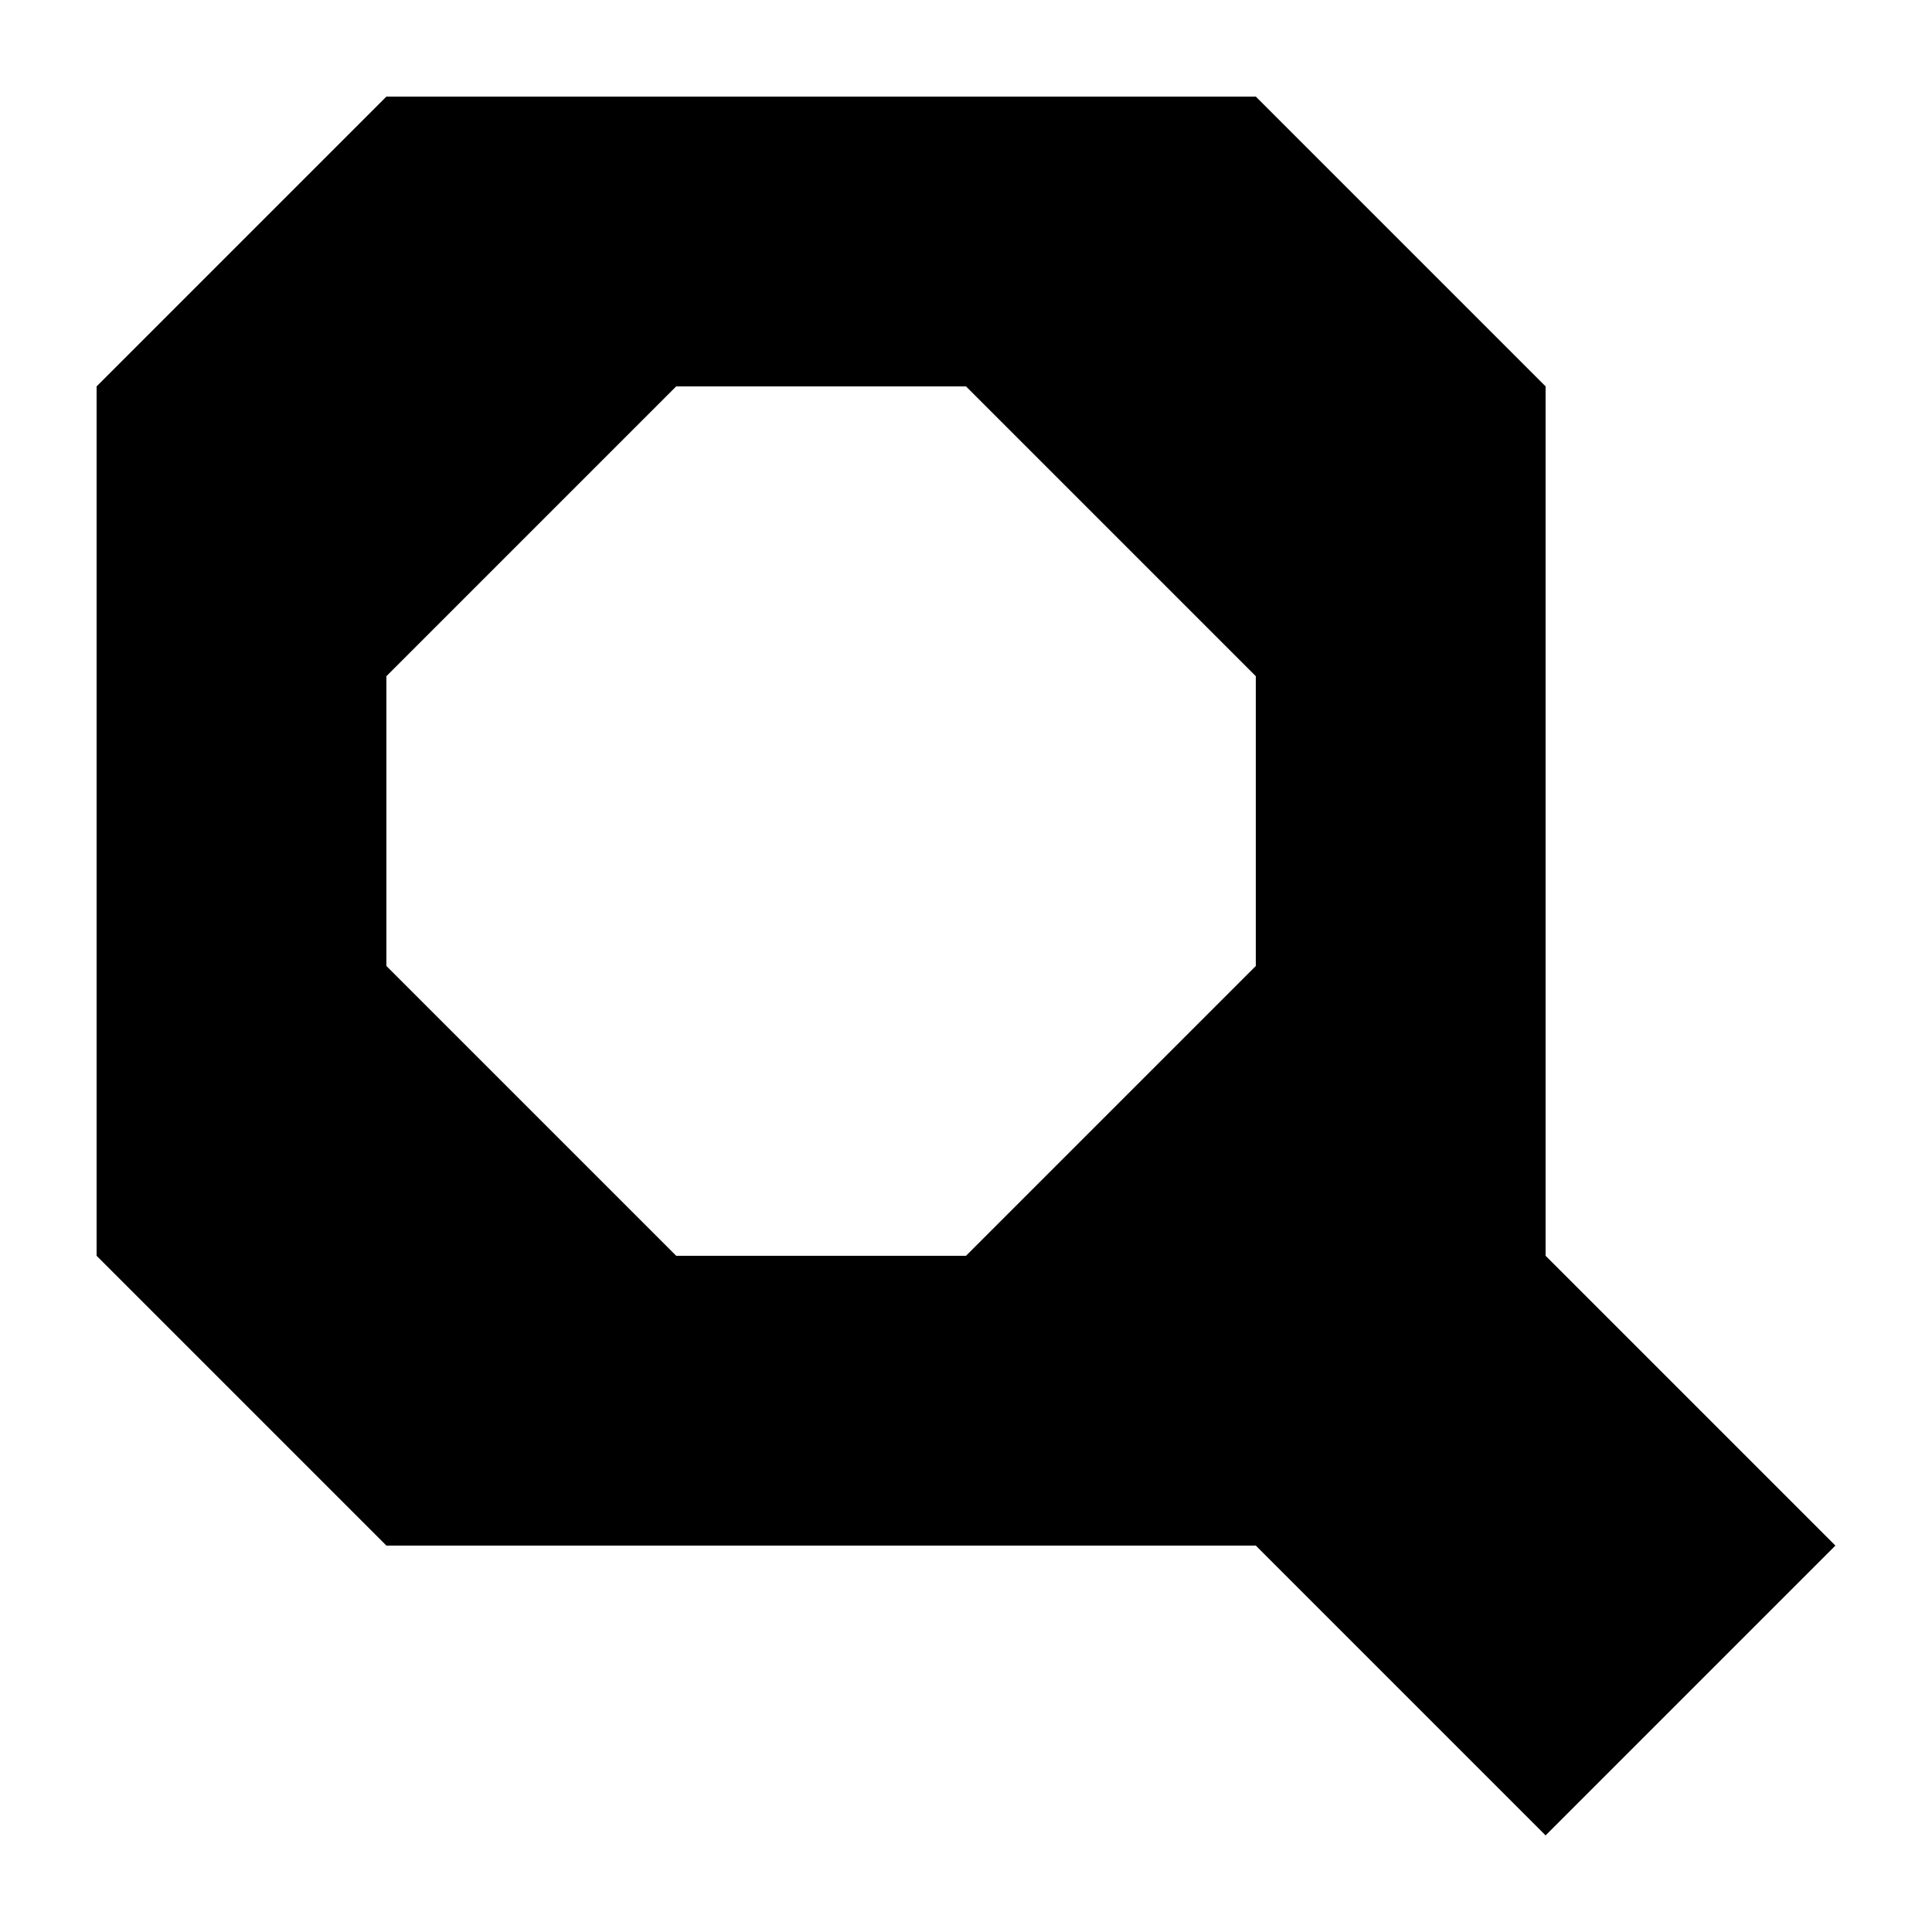
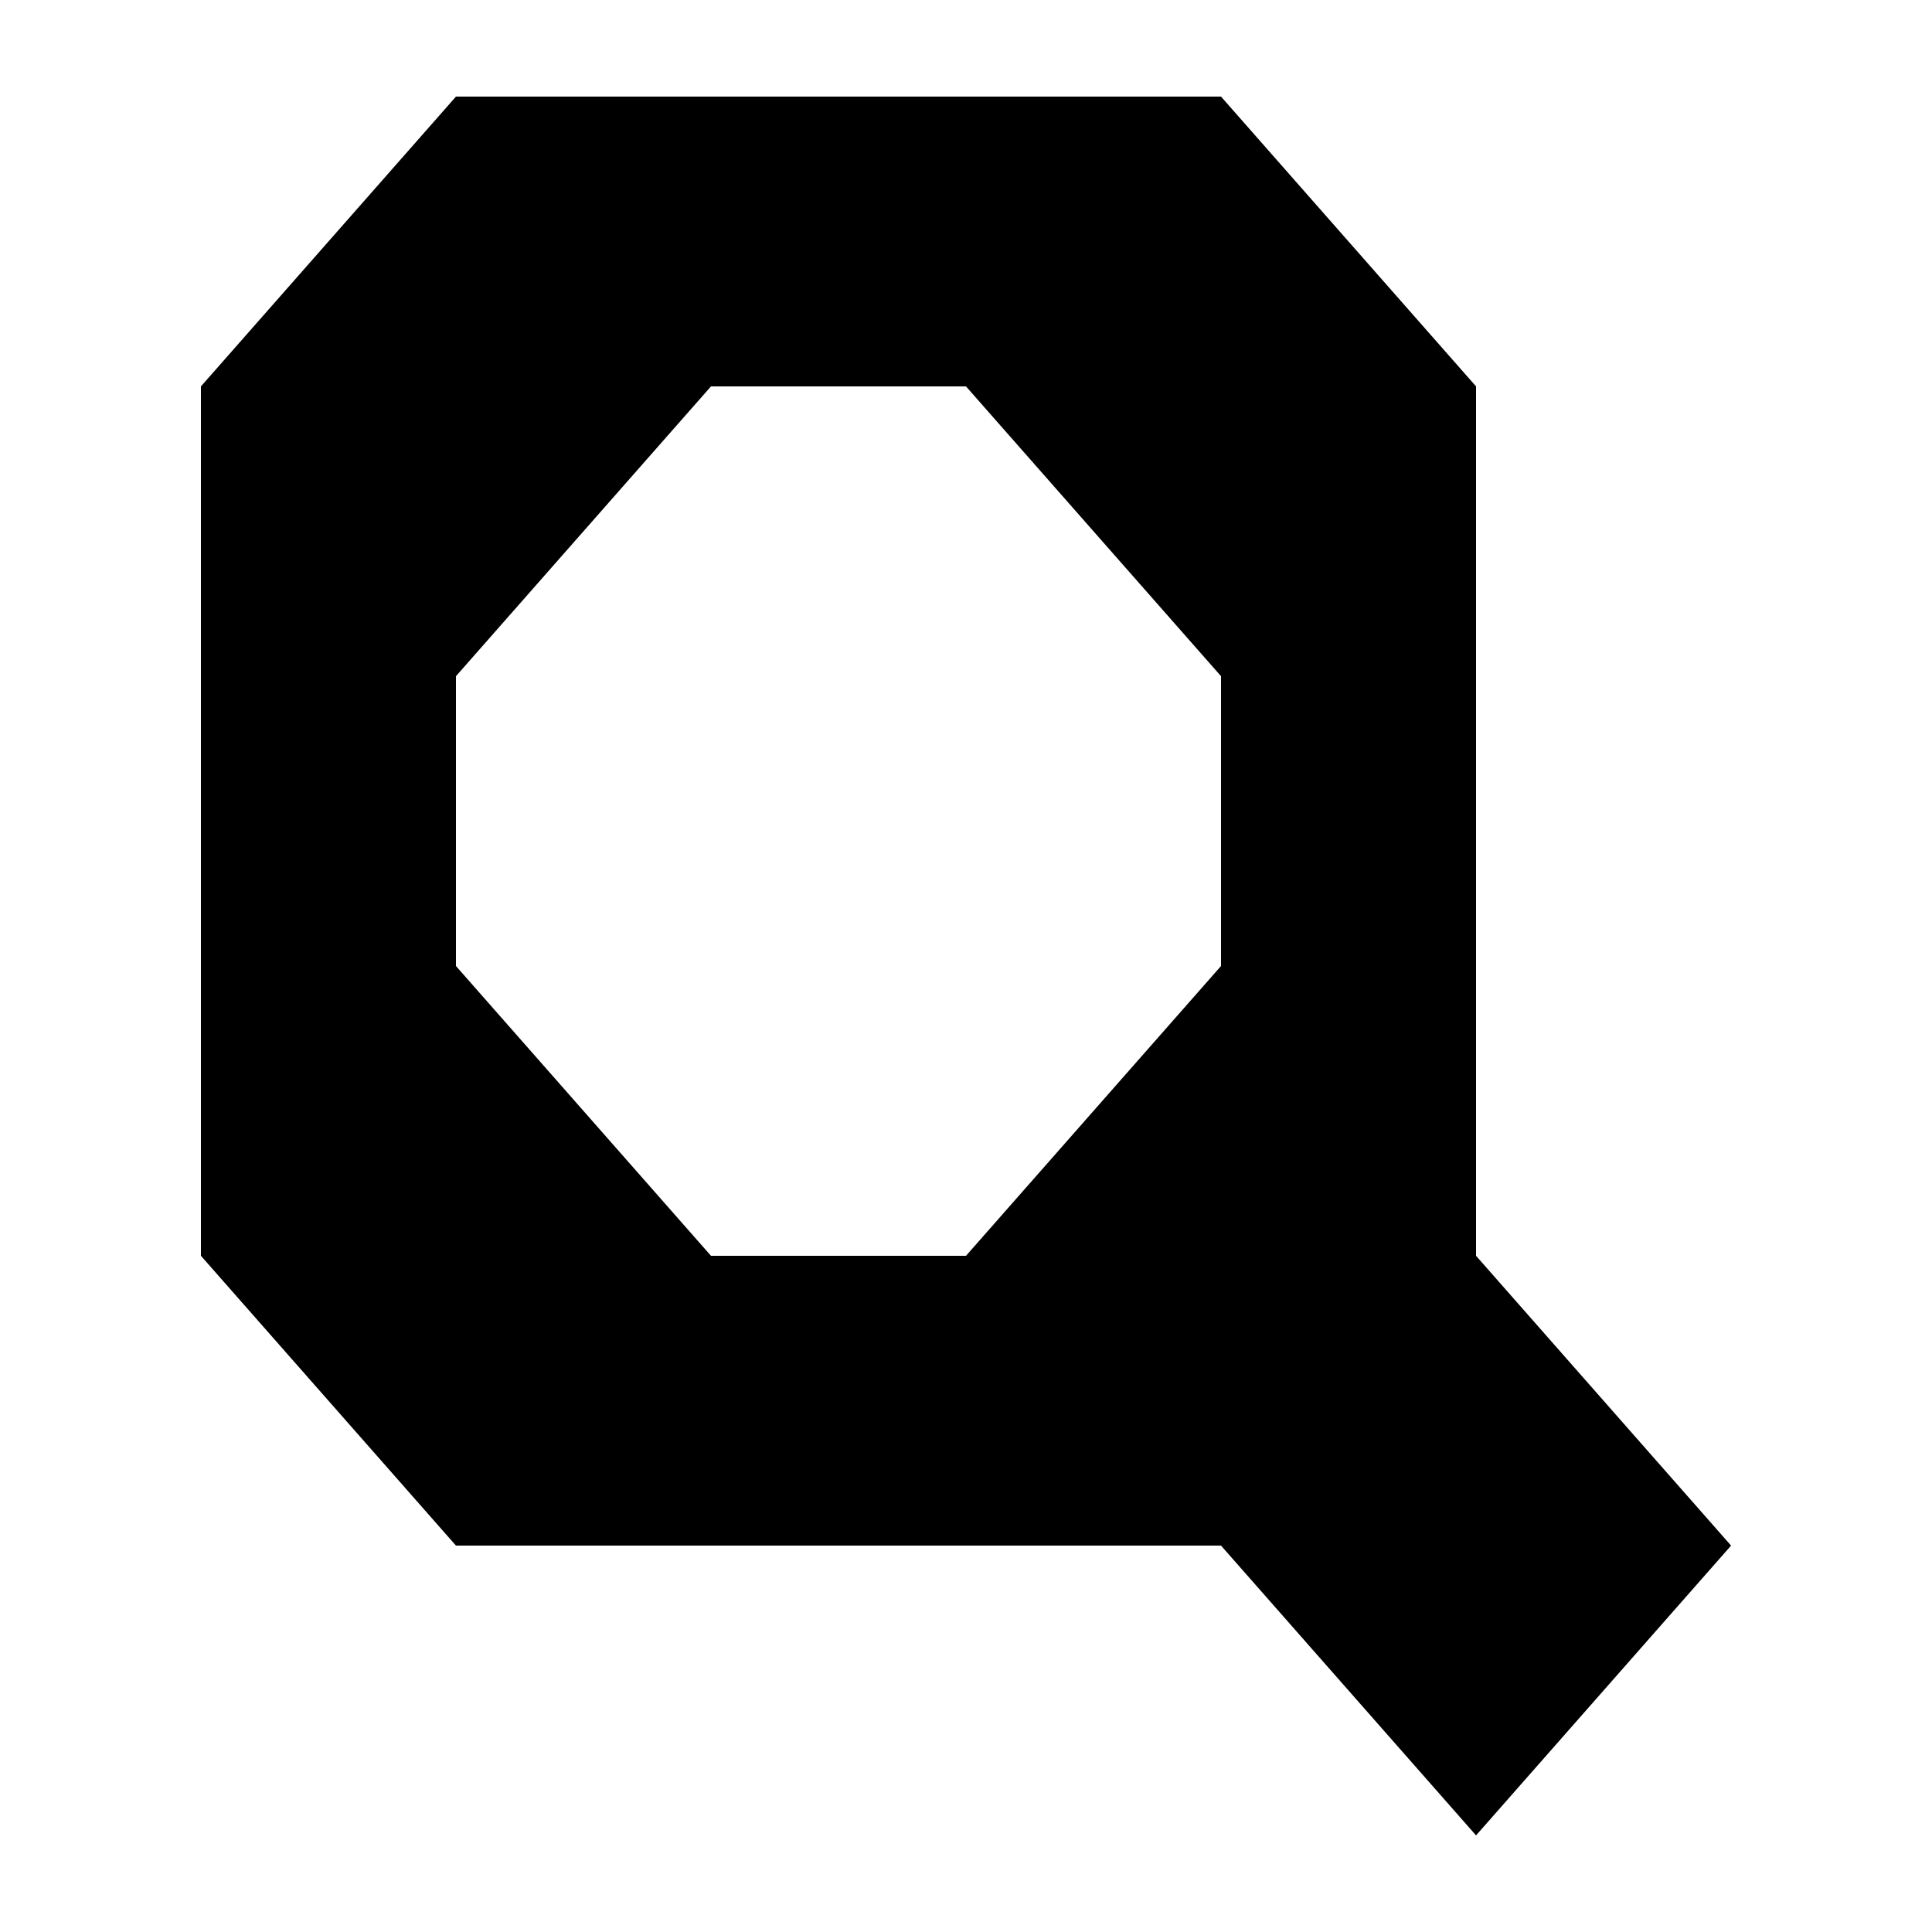
- <svg xmlns="http://www.w3.org/2000/svg" viewBox="-12 -12 240 240" width="22" height="22">
-   <path fill="#000" d="M36 0 L36 36 L0 36Z M36 0 L72 0 L72 36 L36 36Z M72 0 L108 0 L108 36 L72 36Z M108 0 L144 0 L144 36 L108 36Z M144 0 L180 36 L144 36Z M0 36 L36 36 L36 72 L0 72Z M36 36 L72 36 L36 72Z M108 36 L144 36 L144 72Z M144 36 L180 36 L180 72 L144 72Z M0 72 L36 72 L36 108 L0 108Z M144 72 L180 72 L180 108 L144 108Z M0 108 L36 108 L36 144 L0 144Z M36 108 L72 144 L36 144Z M144 108 L144 144 L108 144Z M144 108 L180 108 L180 144 L144 144Z M0 144 L36 144 L36 180Z M36 144 L72 144 L72 180 L36 180Z M72 144 L108 144 L108 180 L72 180Z M108 144 L144 144 L144 180 L108 180Z M144 144 L180 144 L180 180 L144 180Z M180 144 L216 180 L180 180Z M144 180 L180 180 L180 216Z M180 180 L216 180 L180 216Z" />
+ <svg xmlns="http://www.w3.org/2000/svg" viewBox="-24.96 -12 240 240" width="22" height="22">
+   <path fill="#000" d="M31.68 0 L31.68 36 L0 36Z M31.68 0 L63.36 0 L63.36 36 L31.68 36Z M63.36 0 L95.04 0 L95.04 36 L63.36 36Z M95.04 0 L126.72 0 L126.72 36 L95.04 36Z M126.72 0 L158.4 36 L126.72 36Z M0 36 L31.68 36 L31.68 72 L0 72Z M31.68 36 L63.36 36 L31.68 72Z M95.04 36 L126.72 36 L126.72 72Z M126.72 36 L158.4 36 L158.4 72 L126.72 72Z M0 72 L31.68 72 L31.68 108 L0 108Z M126.72 72 L158.4 72 L158.4 108 L126.72 108Z M0 108 L31.68 108 L31.68 144 L0 144Z M31.68 108 L63.36 144 L31.68 144Z M126.72 108 L126.72 144 L95.04 144Z M126.72 108 L158.4 108 L158.4 144 L126.72 144Z M0 144 L31.68 144 L31.68 180Z M31.68 144 L63.36 144 L63.36 180 L31.68 180Z M63.36 144 L95.04 144 L95.04 180 L63.36 180Z M95.04 144 L126.72 144 L126.72 180 L95.04 180Z M126.72 144 L158.4 144 L158.4 180 L126.72 180Z M158.4 144 L190.08 180 L158.4 180Z M126.72 180 L158.4 180 L158.4 216Z M158.4 180 L190.08 180 L158.4 216Z" />
</svg>
